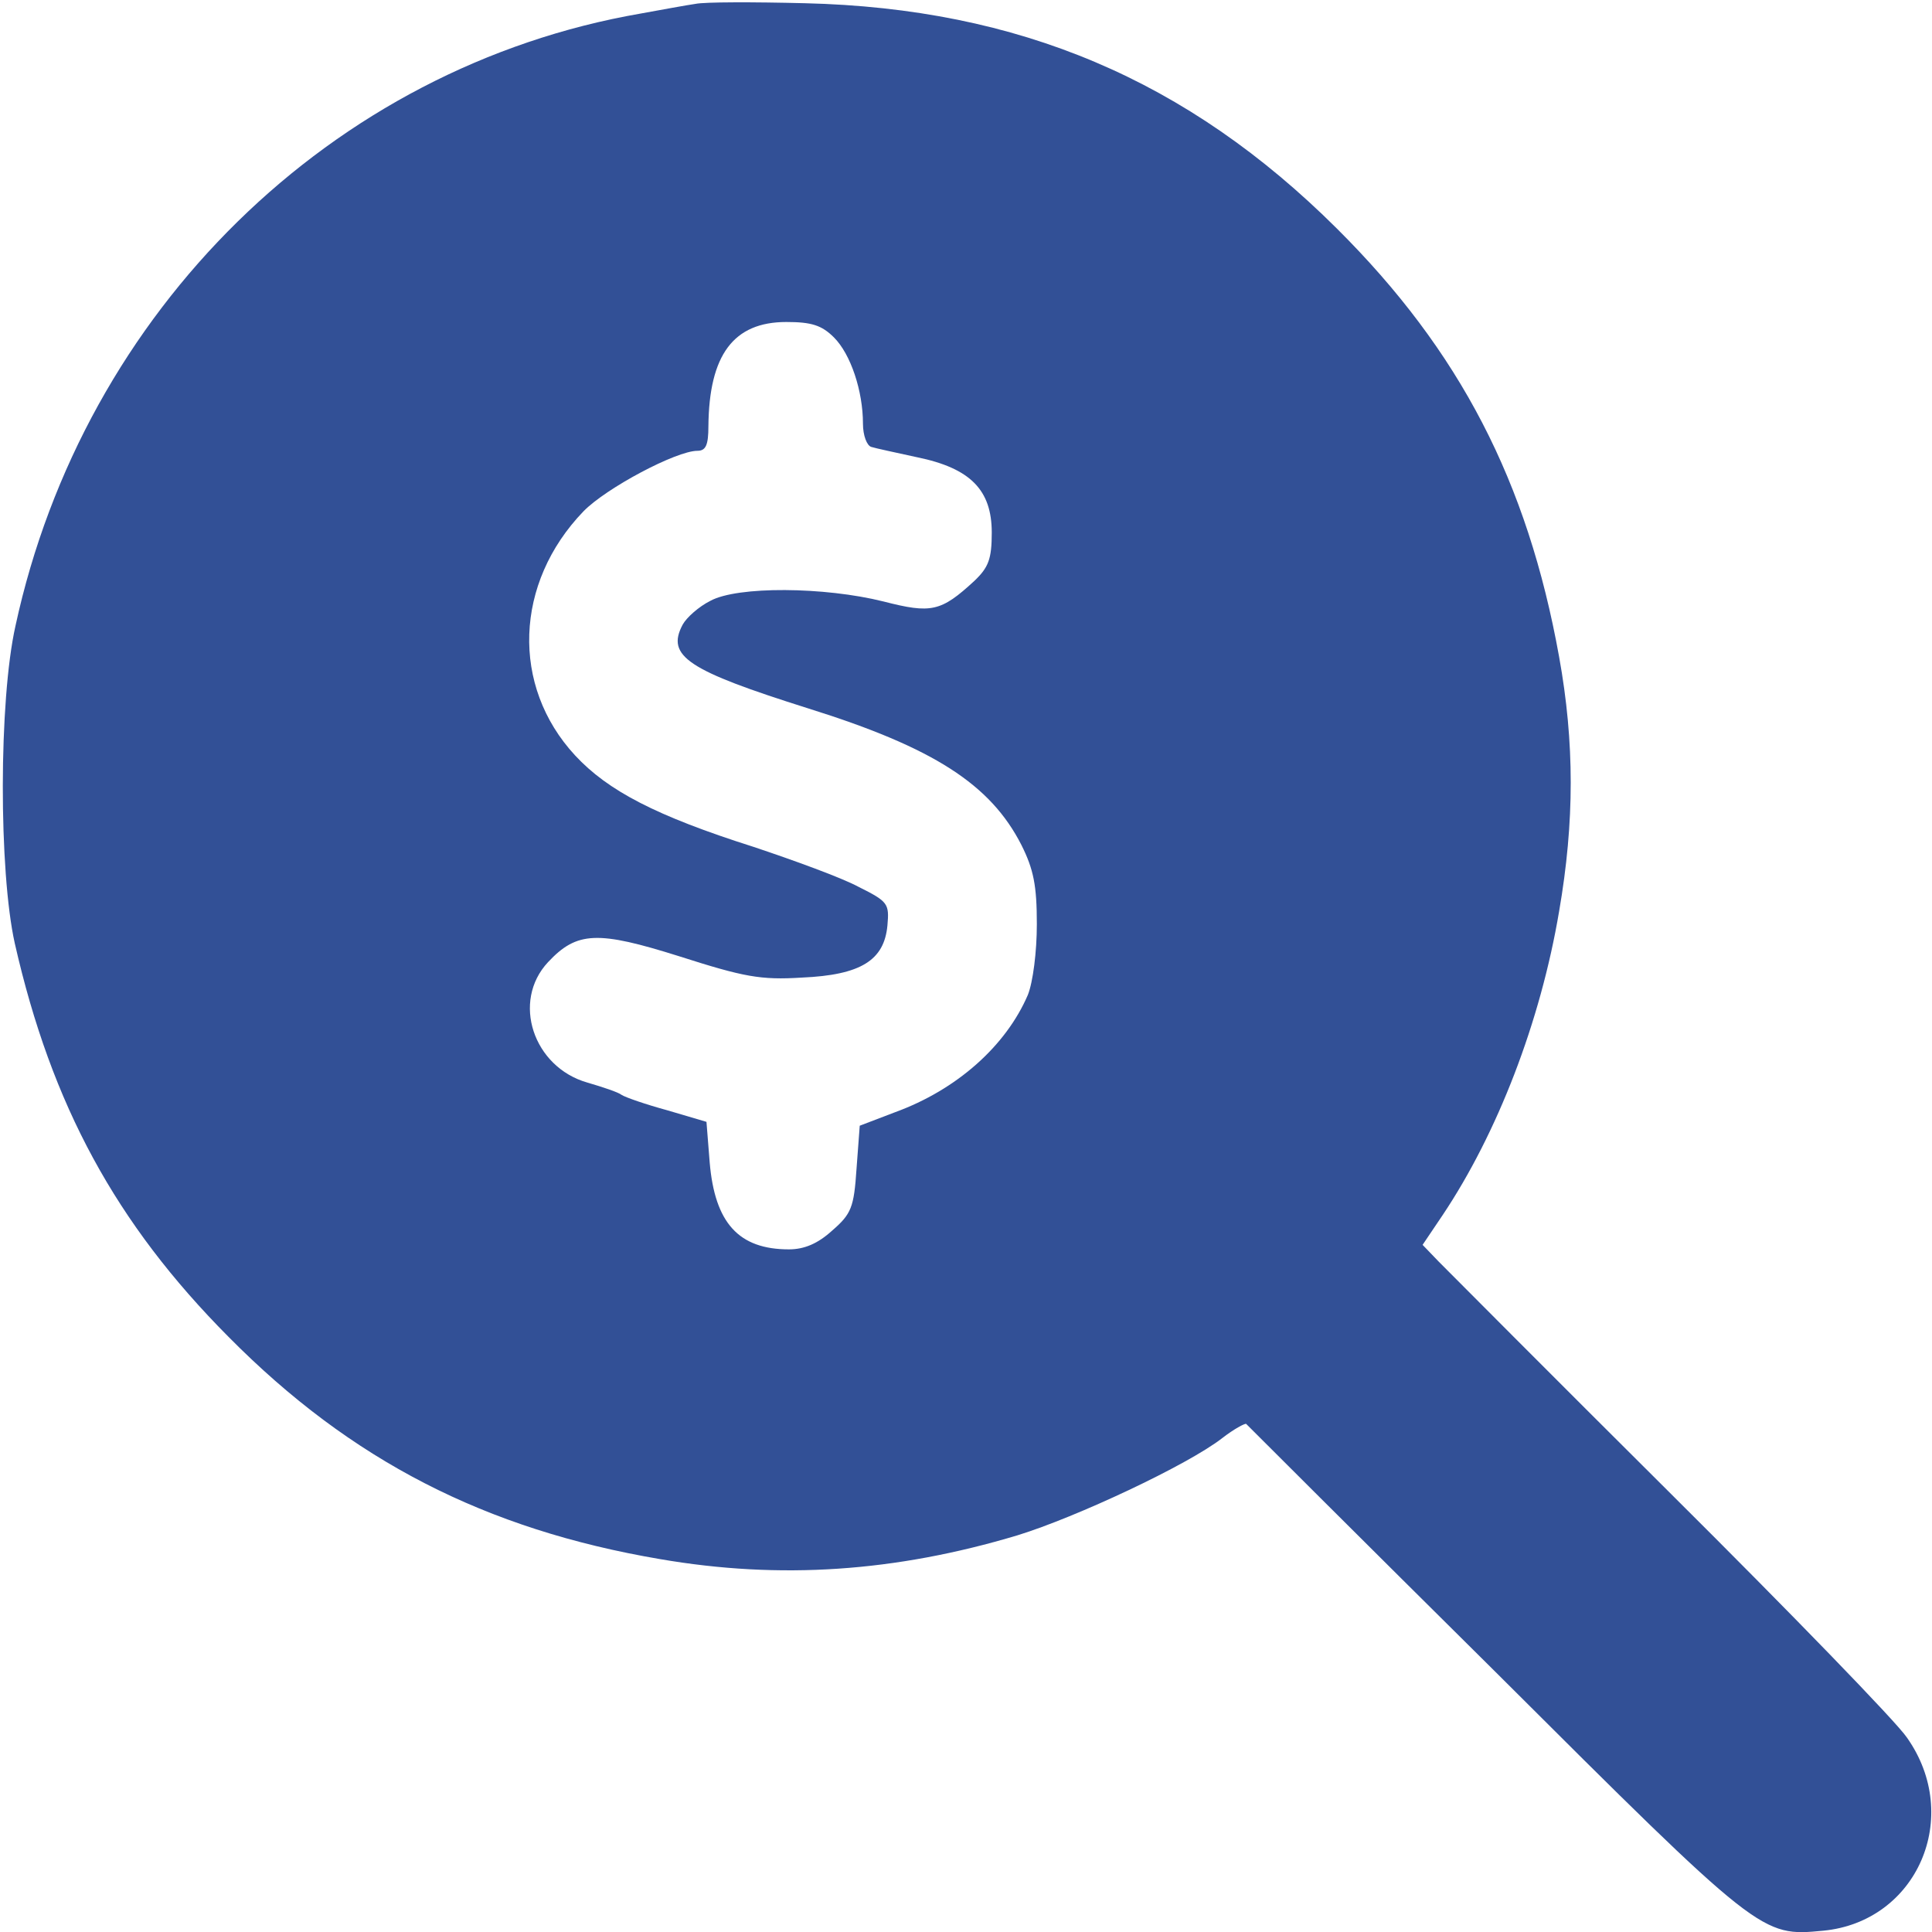
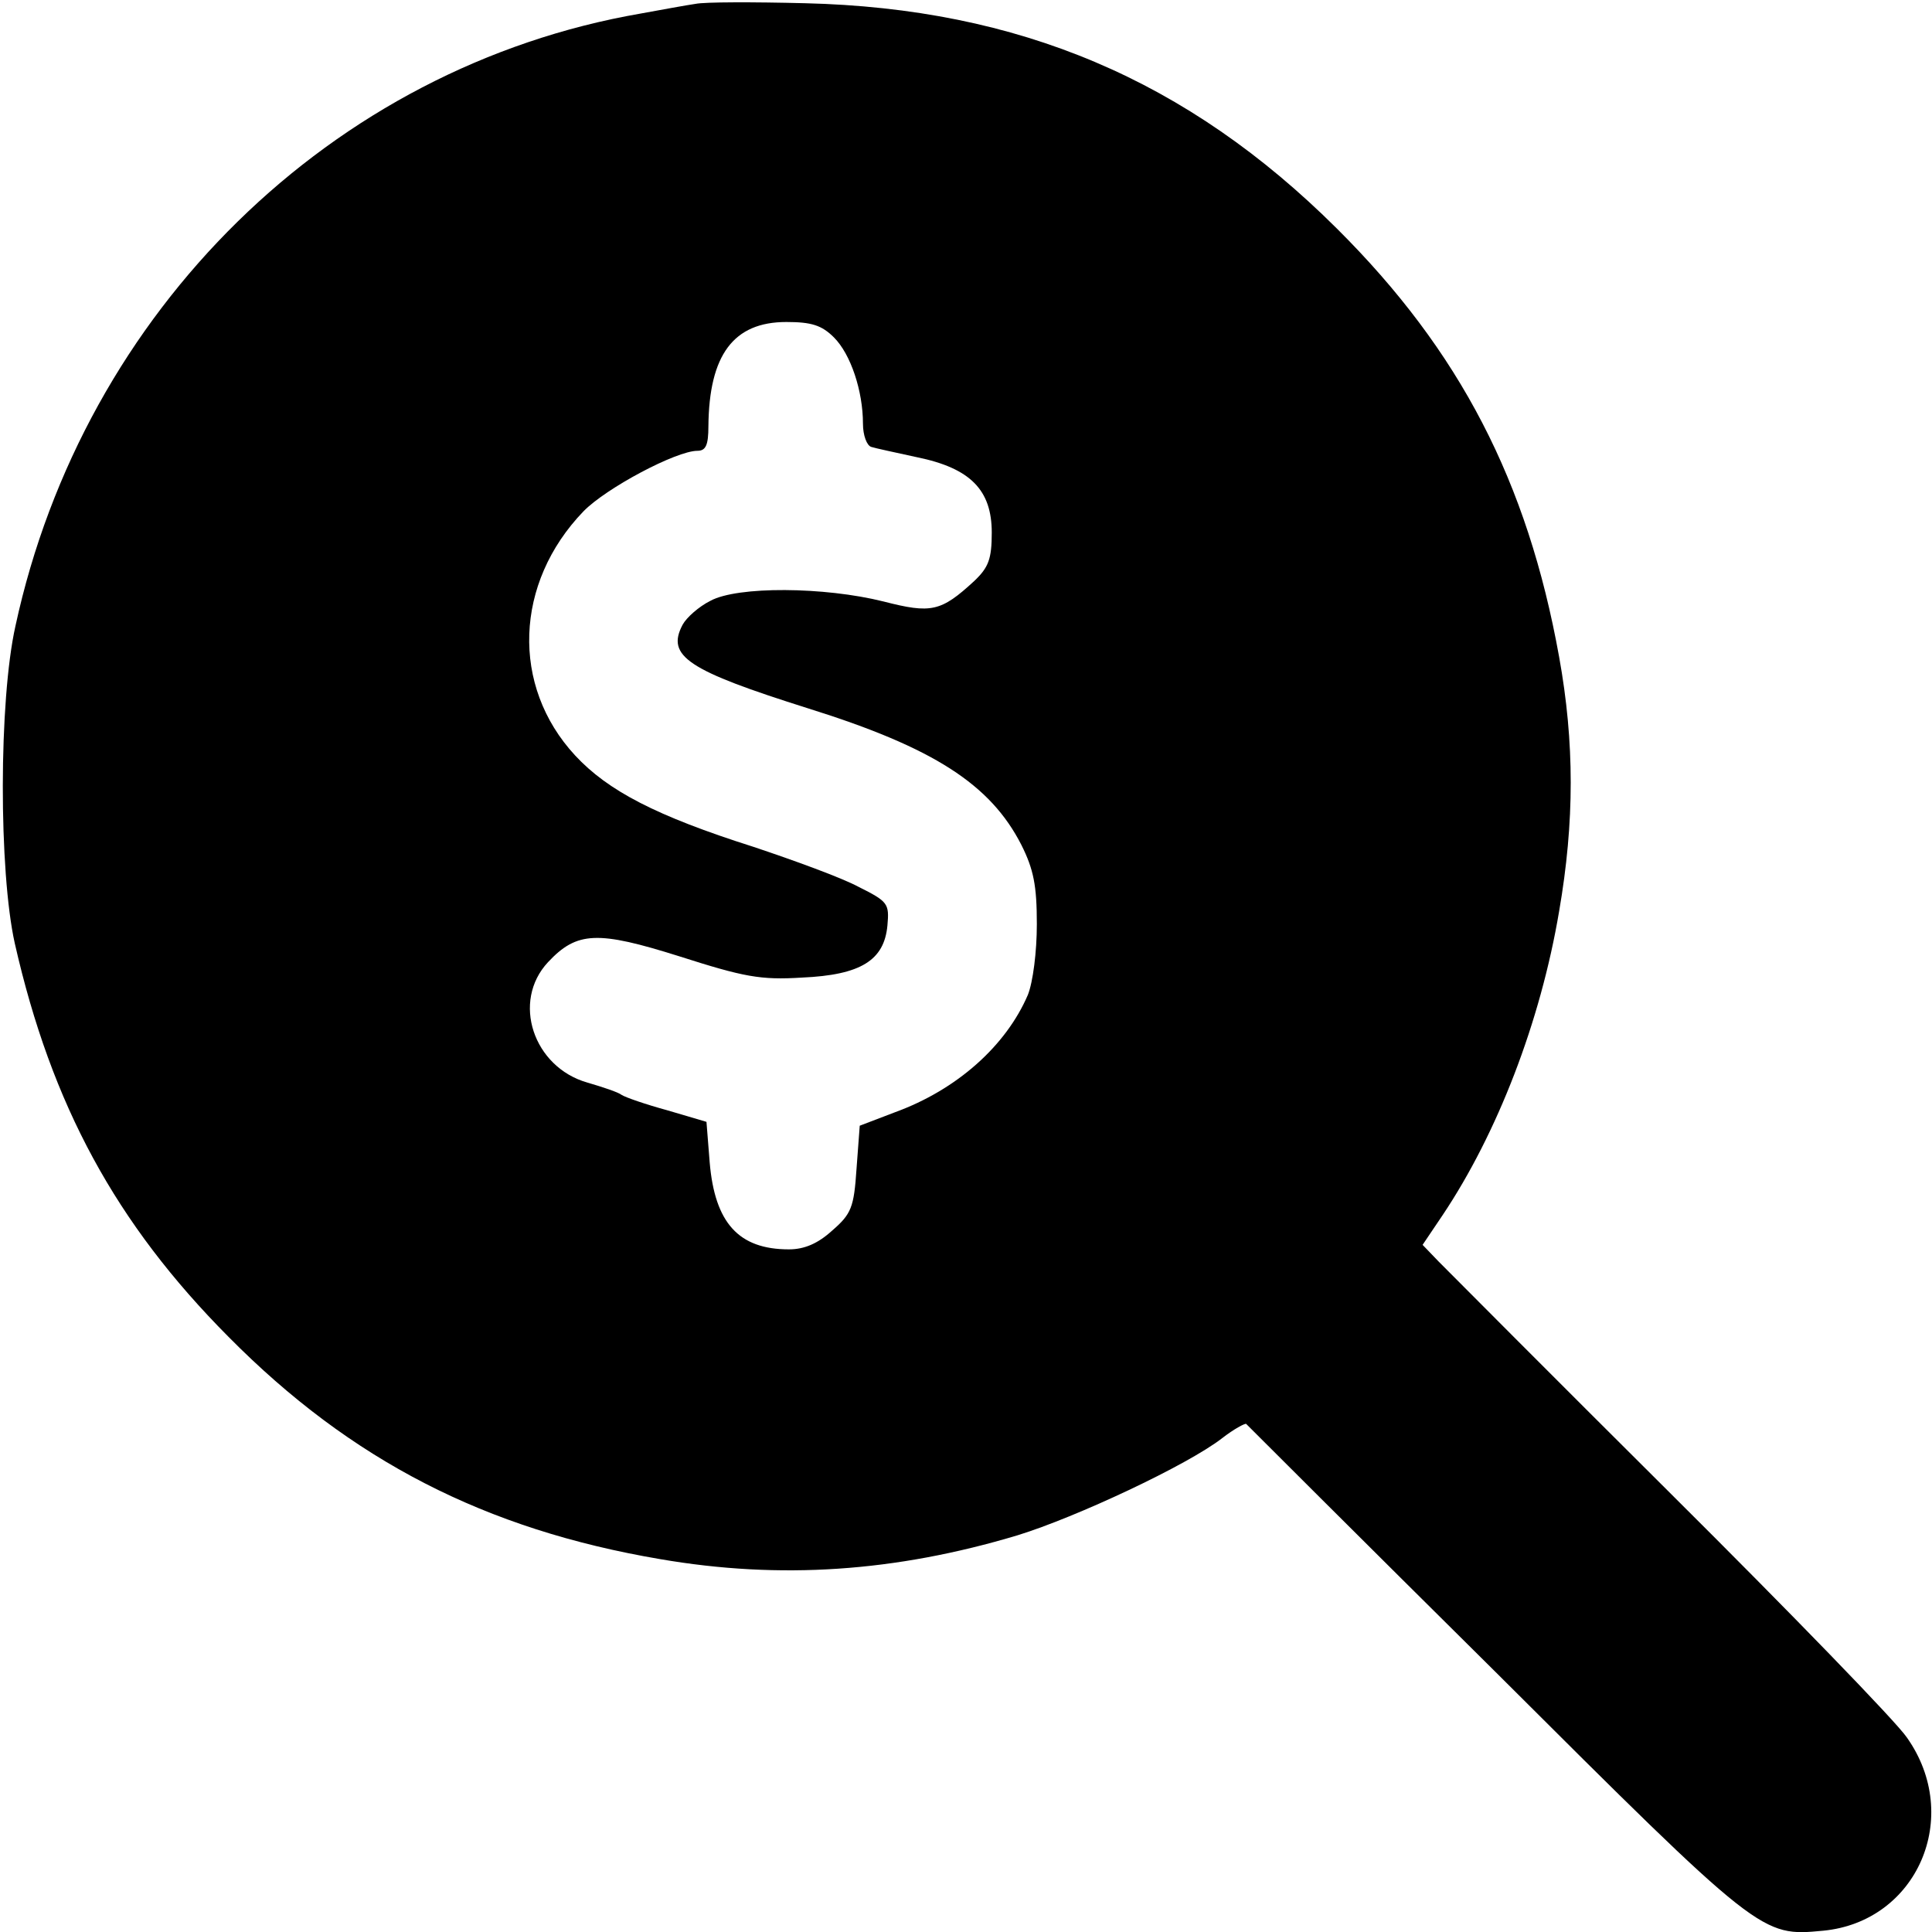
<svg xmlns="http://www.w3.org/2000/svg" version="1.0" width="300pt" height="300pt" viewBox="0 0 300 300" preserveAspectRatio="xMidYMid meet">
-   <g transform="translate(0,300) scale(0.1,-0.1)" fill="#325096" stroke="none">
+   <g transform="translate(0,300) scale(0.1,-0.1)" fill="#000000" stroke="none">
    <path d="M1080 2994 c-14 -2 -52 -9 -85 -15 -480 -83 -865 -461 -971 -951 -26 -116 -26 -381 -1 -493 57 -251 157 -435 332 -611 190 -192 399 -299 670 -345 186 -32 365 -20 555 37 91 28 264 109 318 151 18 14 35 23 37 22 2 -2 176 -176 387 -385 413 -412 413 -411 509 -402 146 14 217 177 130 300 -16 24 -181 194 -366 378 -185 184 -347 347 -361 361 l-25 26 31 46 c85 127 152 300 181 472 24 139 24 262 0 395 -49 272 -154 475 -345 665 -232 231 -494 342 -826 350 -80 2 -156 2 -170 -1z m215 -518 c26 -26 45 -83 45 -134 0 -18 6 -34 13 -36 6 -2 39 -9 71 -16 83 -17 116 -51 116 -117 0 -41 -5 -54 -27 -75 -52 -48 -67 -51 -141 -32 -92 23 -227 24 -269 1 -18 -9 -37 -26 -43 -37 -26 -49 8 -71 195 -130 195 -61 283 -118 331 -212 19 -38 24 -63 24 -123 0 -43 -6 -90 -14 -110 -34 -79 -110 -147 -206 -182 l-55 -21 -5 -67 c-4 -60 -8 -70 -38 -96 -22 -20 -43 -29 -67 -29 -78 0 -115 41 -123 135 l-5 63 -61 18 c-33 9 -65 20 -71 24 -5 4 -29 12 -53 19 -84 24 -118 126 -61 187 45 48 77 49 204 9 100 -32 126 -37 190 -33 92 4 128 27 133 81 3 34 1 37 -45 60 -26 14 -100 41 -163 62 -151 48 -226 87 -277 142 -100 108 -94 268 13 379 35 36 144 94 177 94 13 0 17 9 17 38 1 111 39 162 121 162 39 0 55 -5 74 -24z" />
  </g>
</svg>
